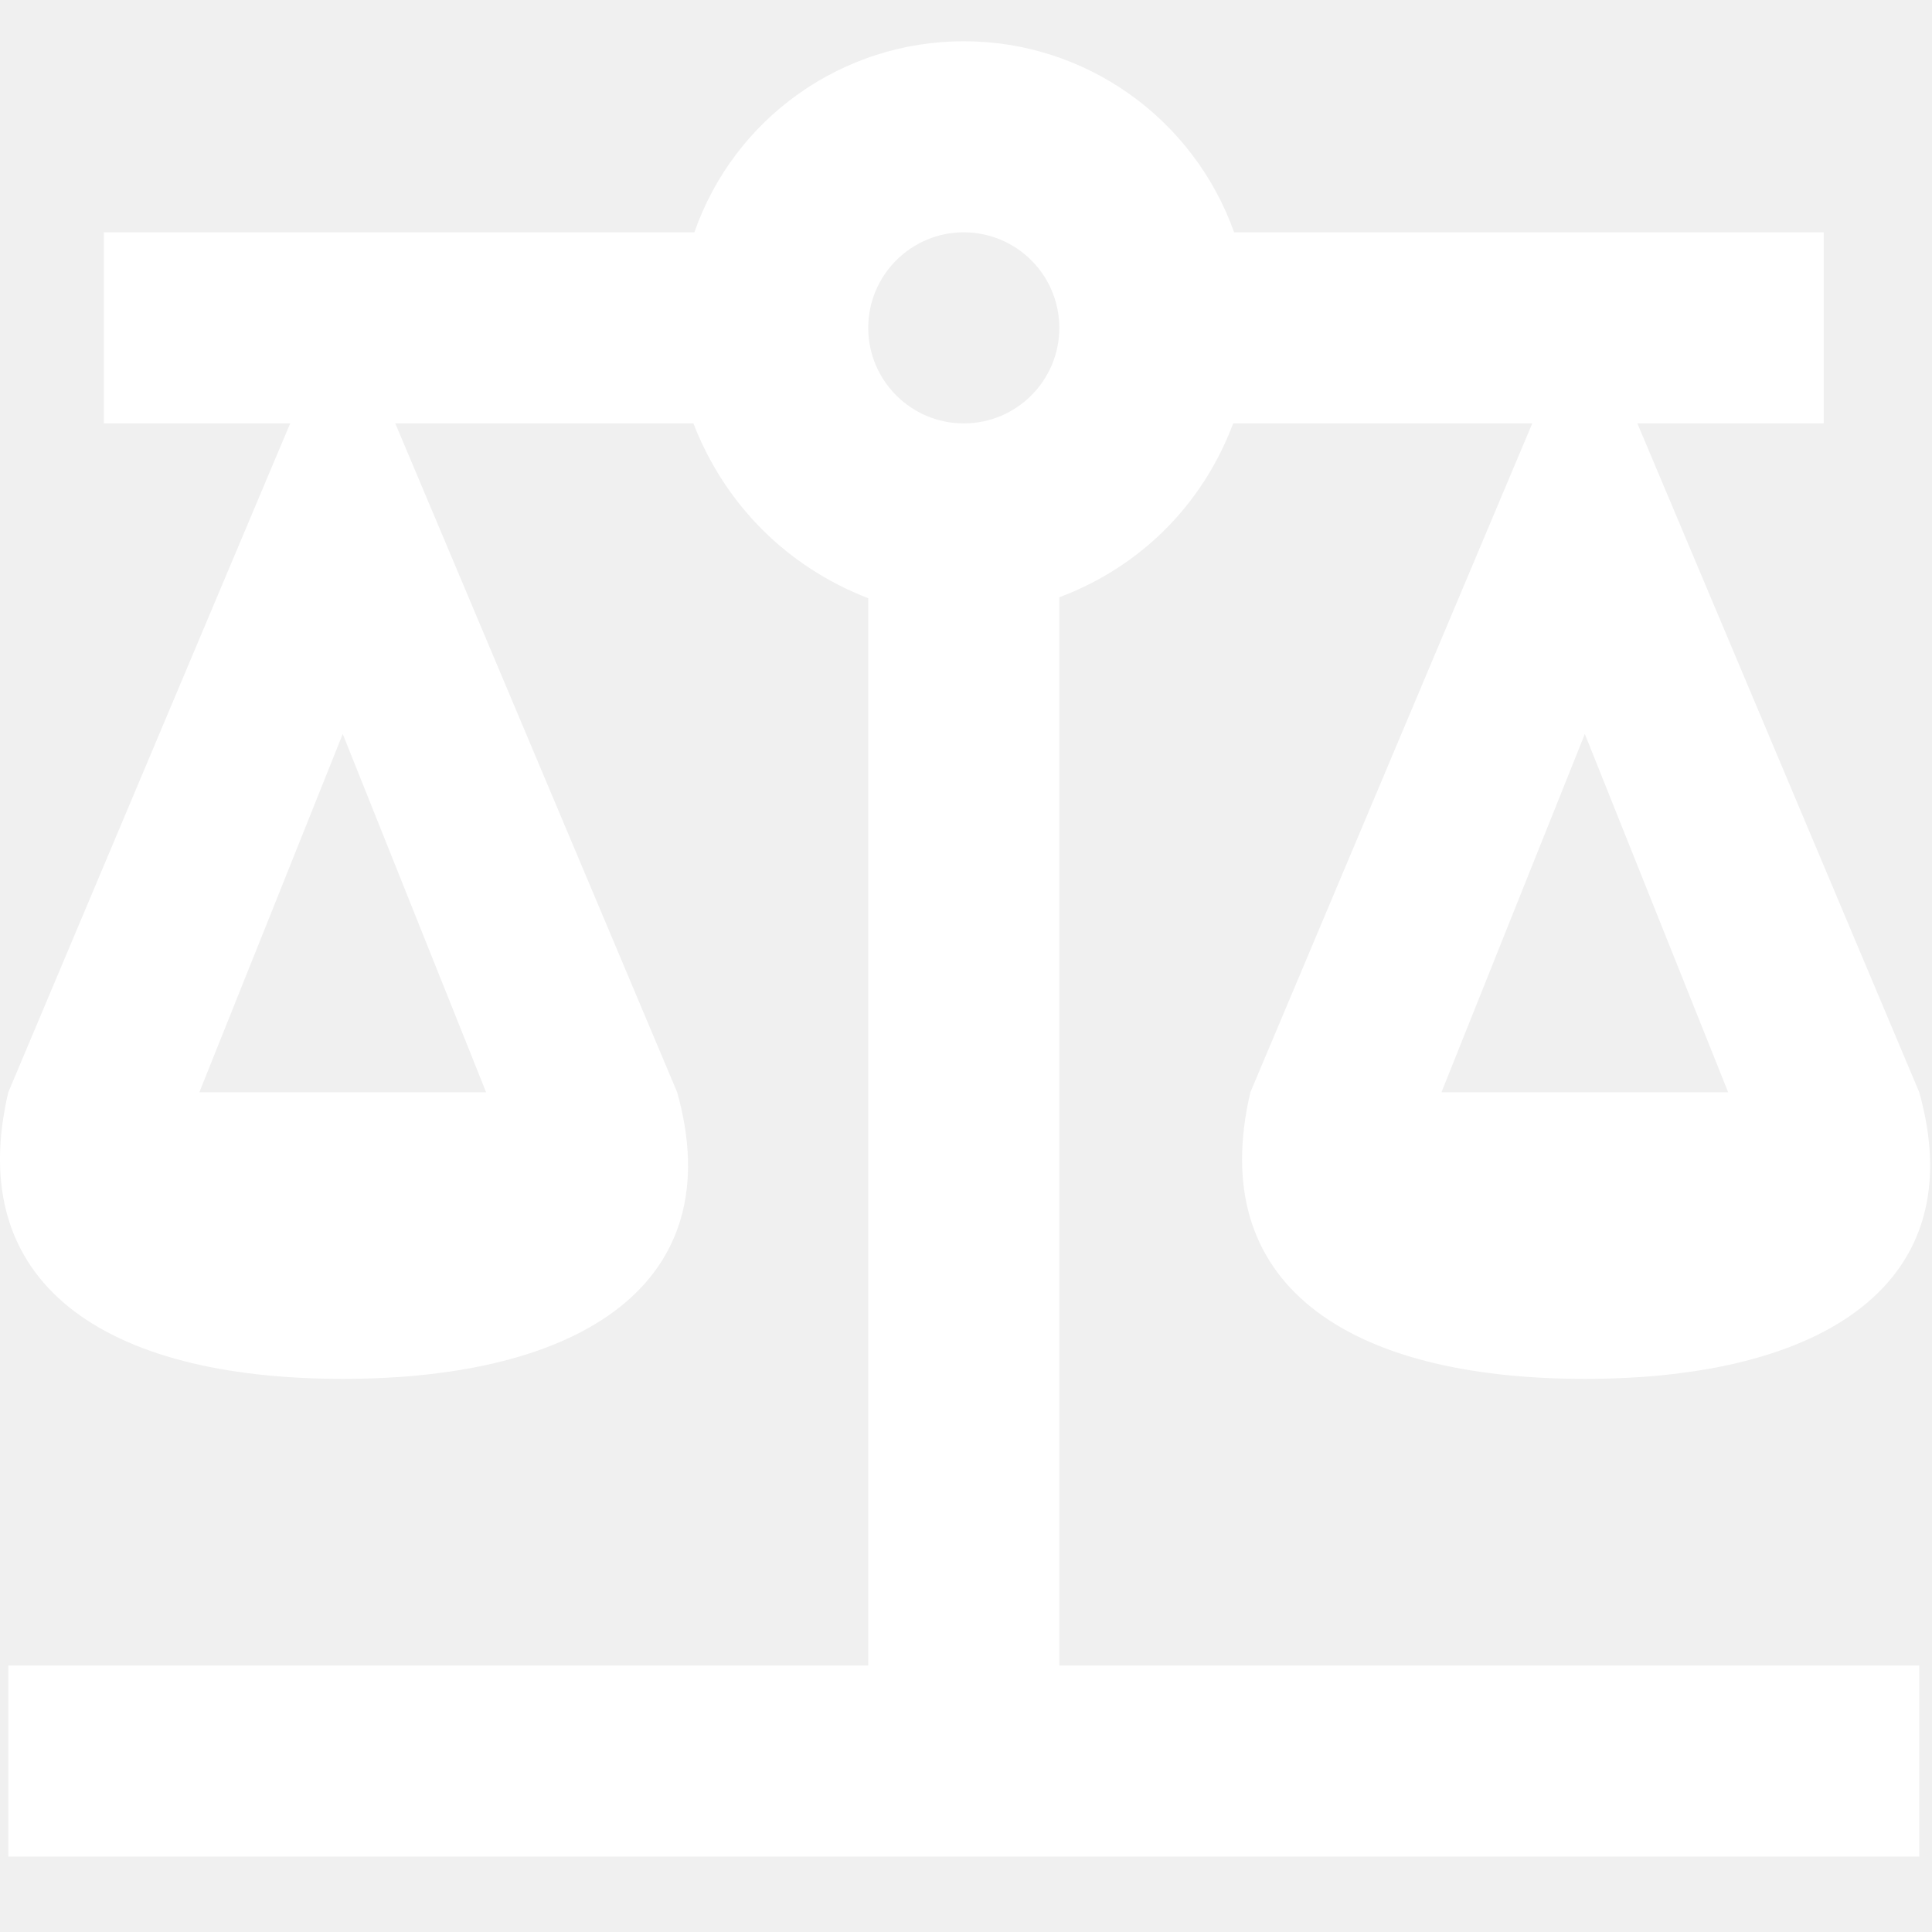
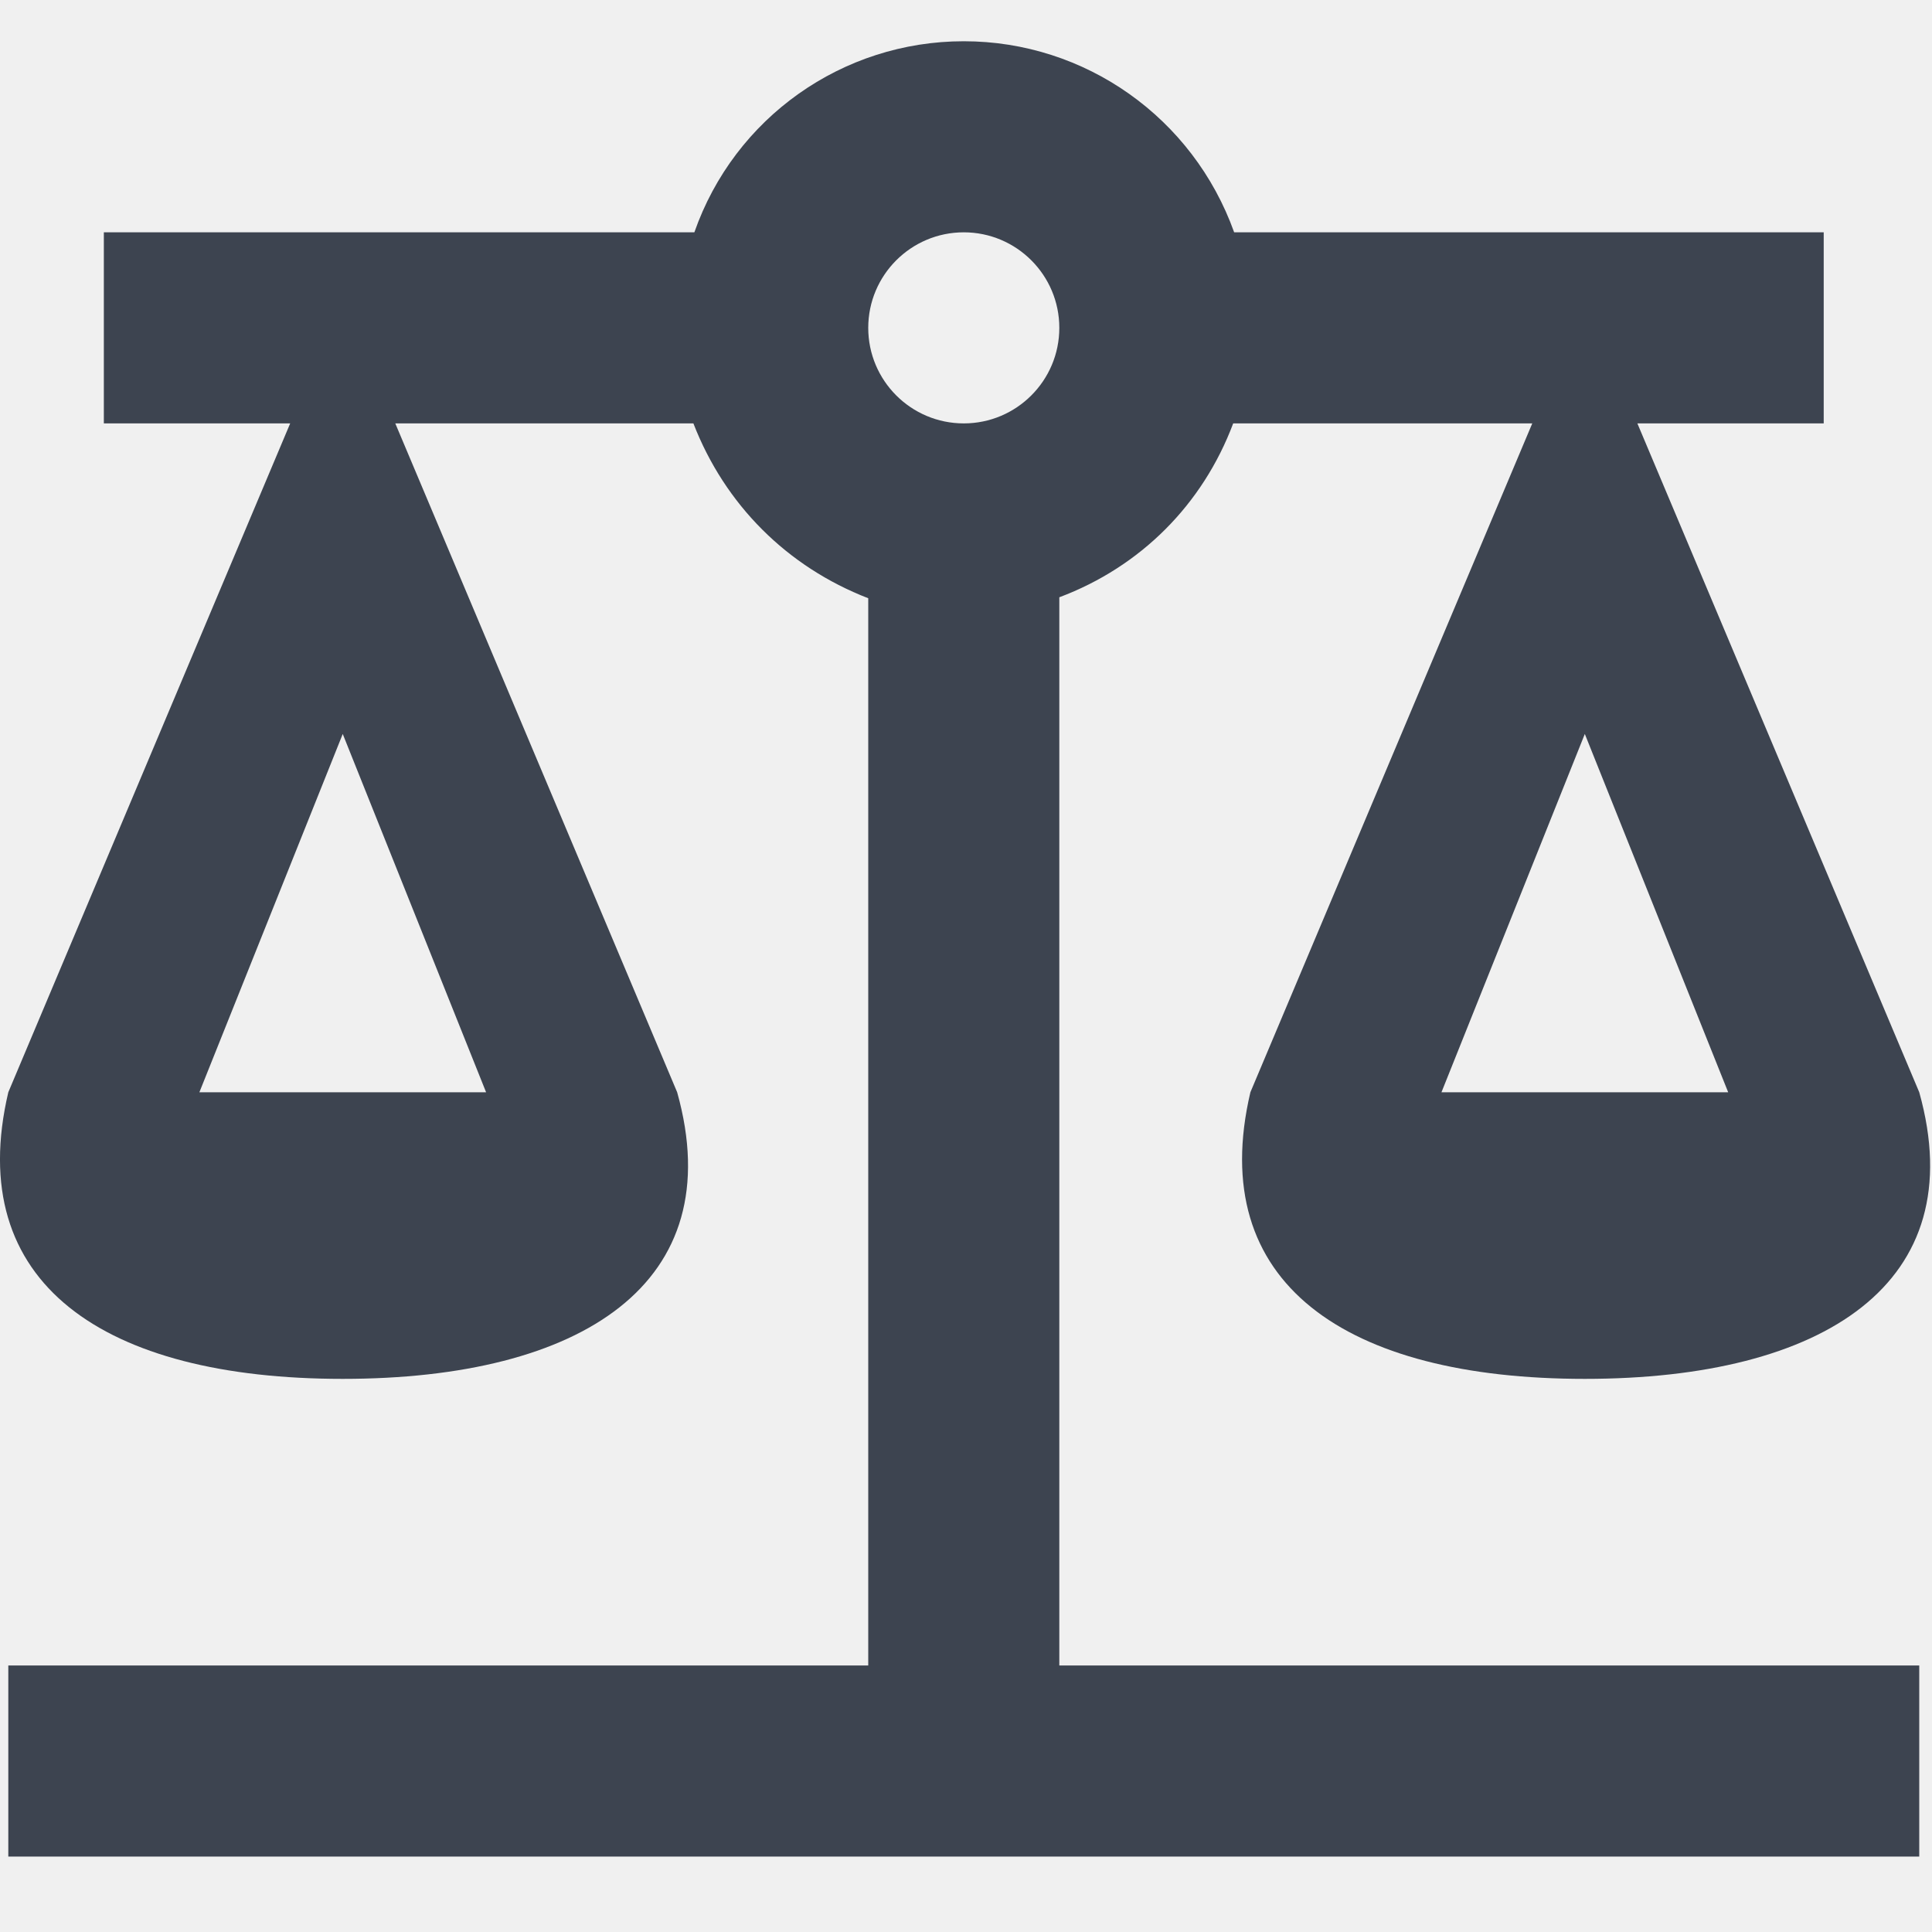
<svg xmlns="http://www.w3.org/2000/svg" width="20px" height="20px" viewBox="0 0 20 20" version="1.1">
-   <defs />
-   <g id="Welcome" stroke="none" stroke-width="1" fill="none" fill-rule="evenodd">
-     <g id="MVP-Minimal-version" transform="translate(-1106, -20)" fill-rule="nonzero" fill="#FFFFFF">
+   <g id="auction" stroke="none" stroke-width="1" fill="none" fill-rule="evenodd">
+     <g id="m" transform="translate(-1106, -20)" fill-rule="nonzero" fill="#3d4450">
      <g id="#Top" transform="translate(24, 17)">
        <path d="M1091.977,3.427 C1090.721,3.427 1089.603,4.218 1089.188,5.405 L1083.075,5.405 L1083.075,7.383 L1085.004,7.383 L1082.086,14.307 C1081.621,16.285 1083.075,17.274 1085.548,17.274 C1088.021,17.274 1089.564,16.285 1089.01,14.307 L1086.092,7.383 L1089.178,7.383 C1089.504,8.224 1090.147,8.867 1090.988,9.193 L1090.988,20.241 L1082.086,20.241 L1082.086,22.219 L1101.868,22.219 L1101.868,20.241 L1092.966,20.241 L1092.966,9.183 C1093.807,8.867 1094.45,8.224 1094.766,7.383 L1097.862,7.383 L1094.944,14.307 C1094.479,16.285 1095.933,17.274 1098.406,17.274 C1100.879,17.274 1102.422,16.285 1101.868,14.307 L1098.95,7.383 L1100.879,7.383 L1100.879,5.405 L1094.776,5.405 C1094.351,4.218 1093.233,3.427 1091.977,3.427 L1091.977,3.427 Z M1091.977,5.405 C1092.523,5.405 1092.966,5.848 1092.966,6.394 C1092.966,6.94 1092.523,7.383 1091.977,7.383 C1091.431,7.383 1090.988,6.94 1090.988,6.394 C1090.988,5.848 1091.431,5.405 1091.977,5.405 L1091.977,5.405 Z M1085.548,10.598 L1087.032,14.307 L1084.064,14.307 L1085.548,10.598 L1085.548,10.598 Z M1098.406,10.598 L1099.89,14.307 L1096.922,14.307 L1098.406,10.598 Z" id="Shape" />
      </g>
    </g>
  </g>
</svg>
